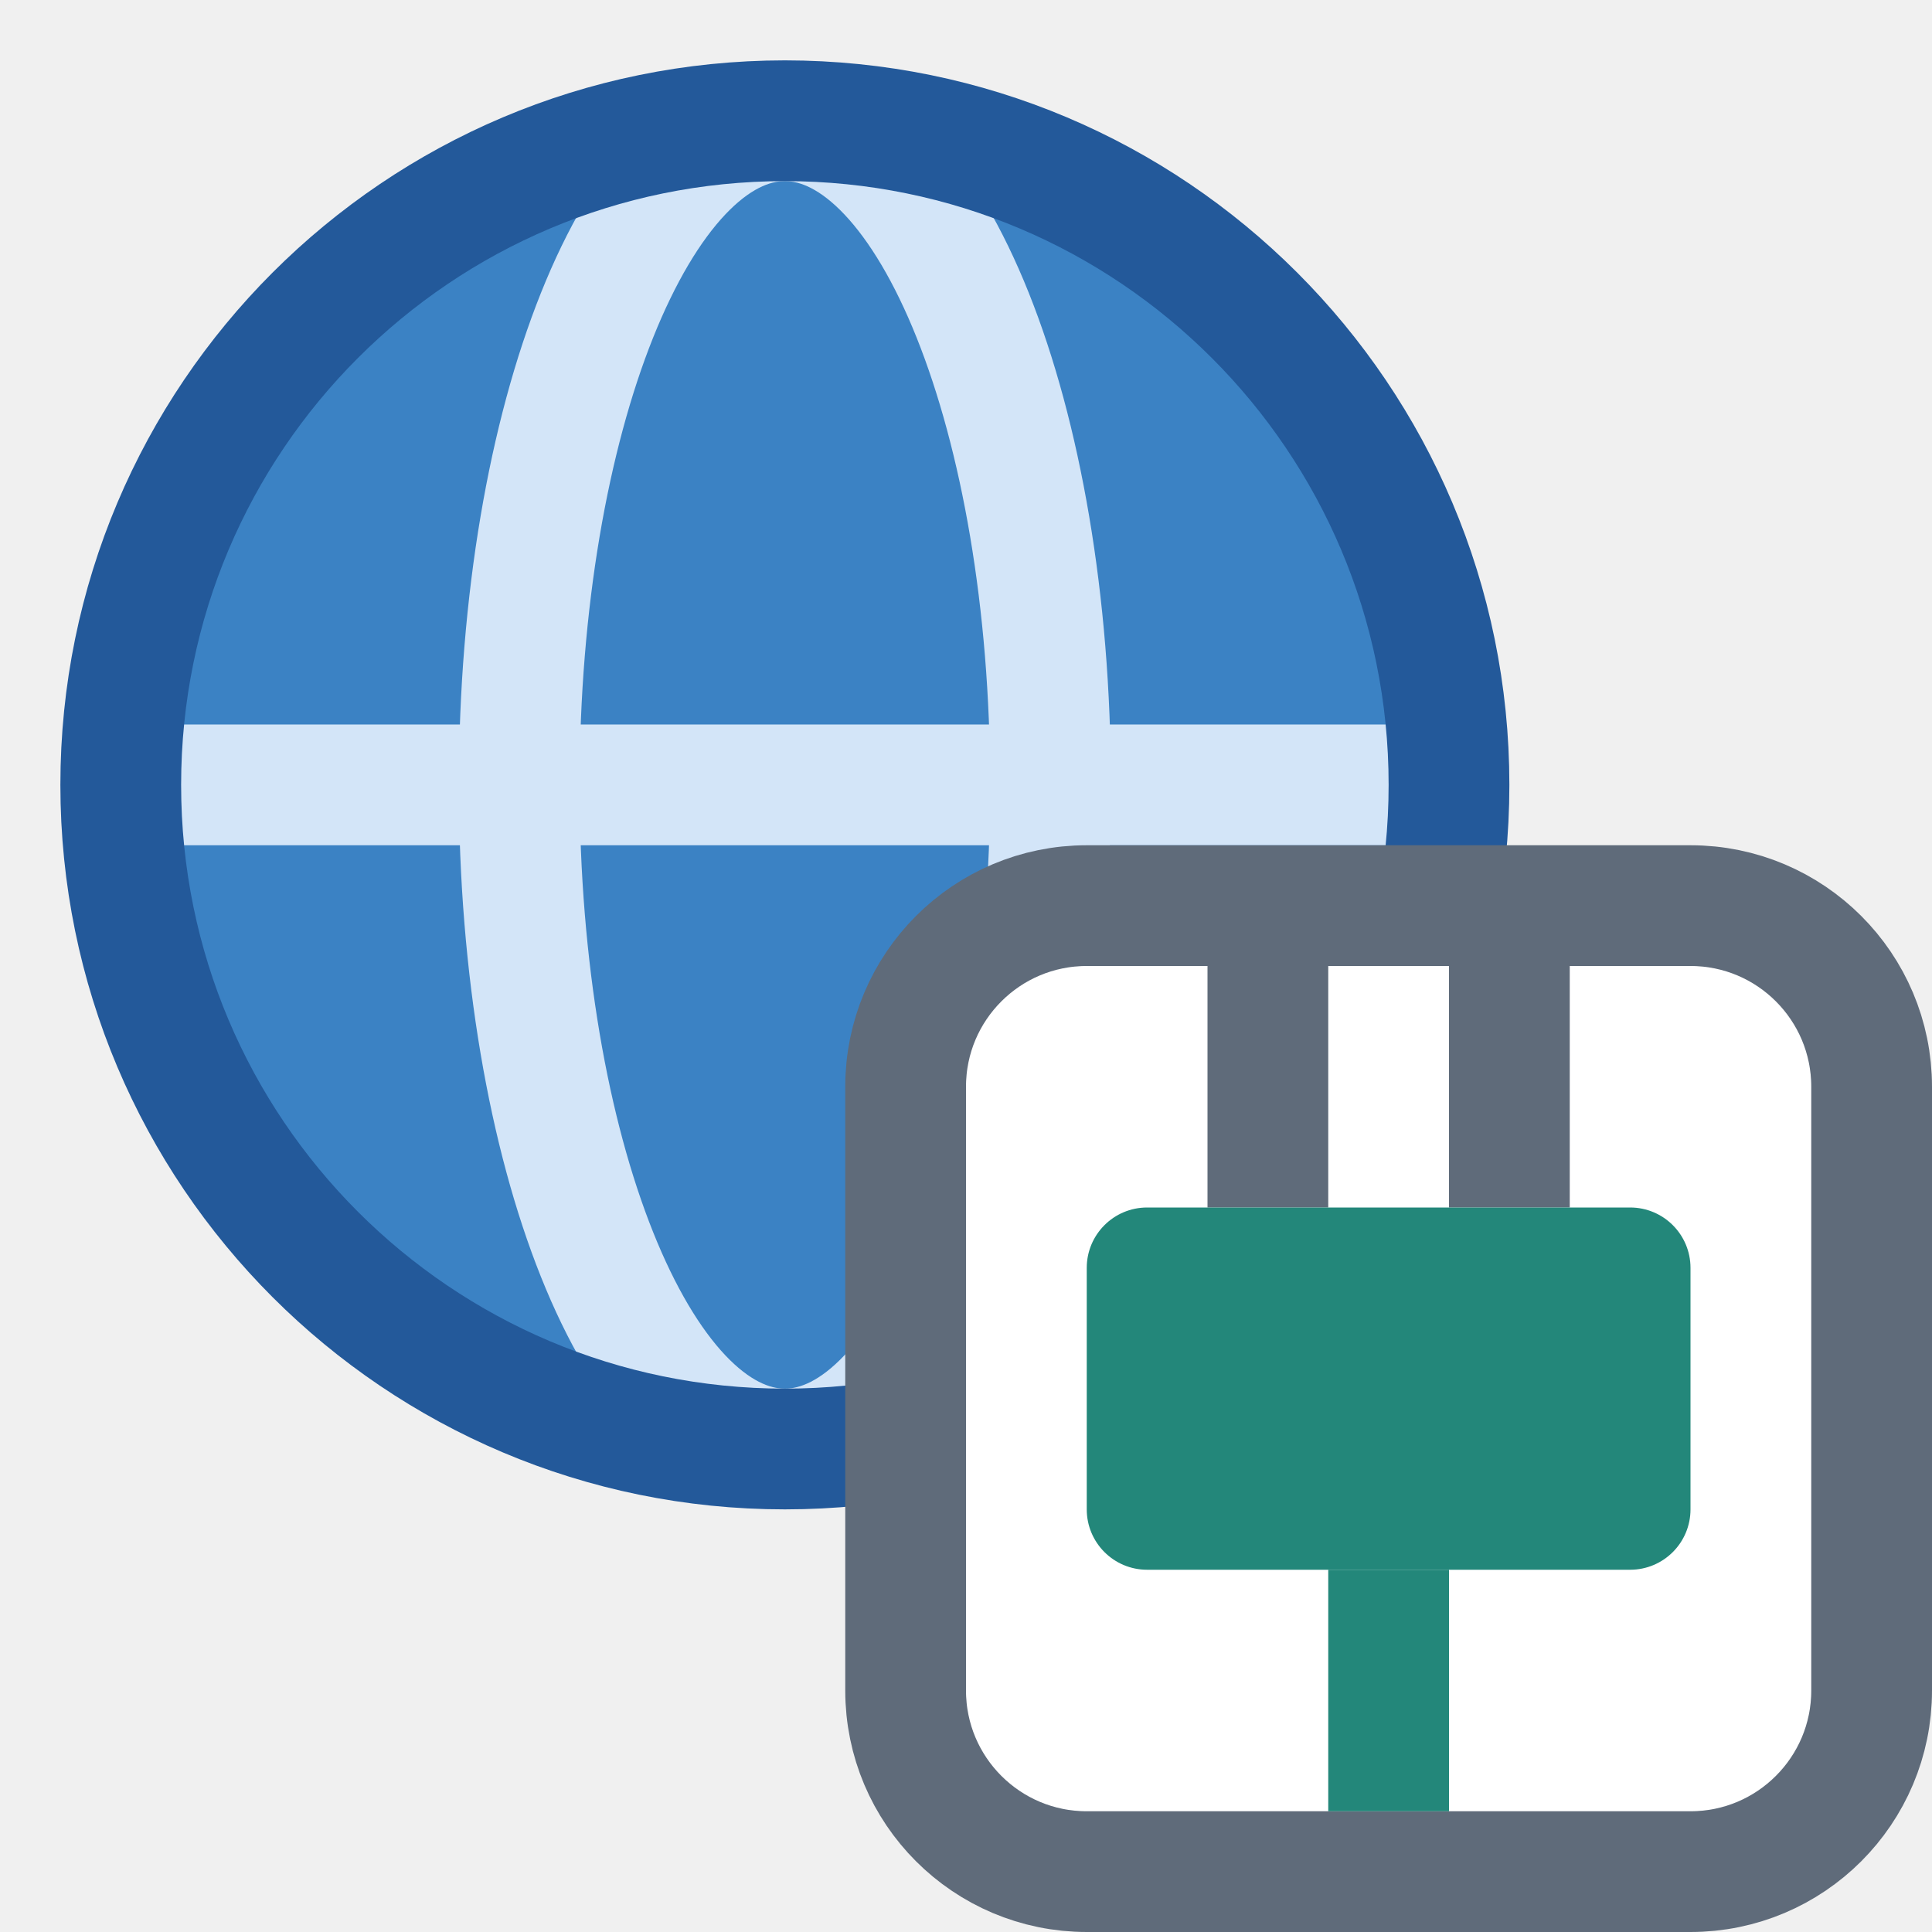
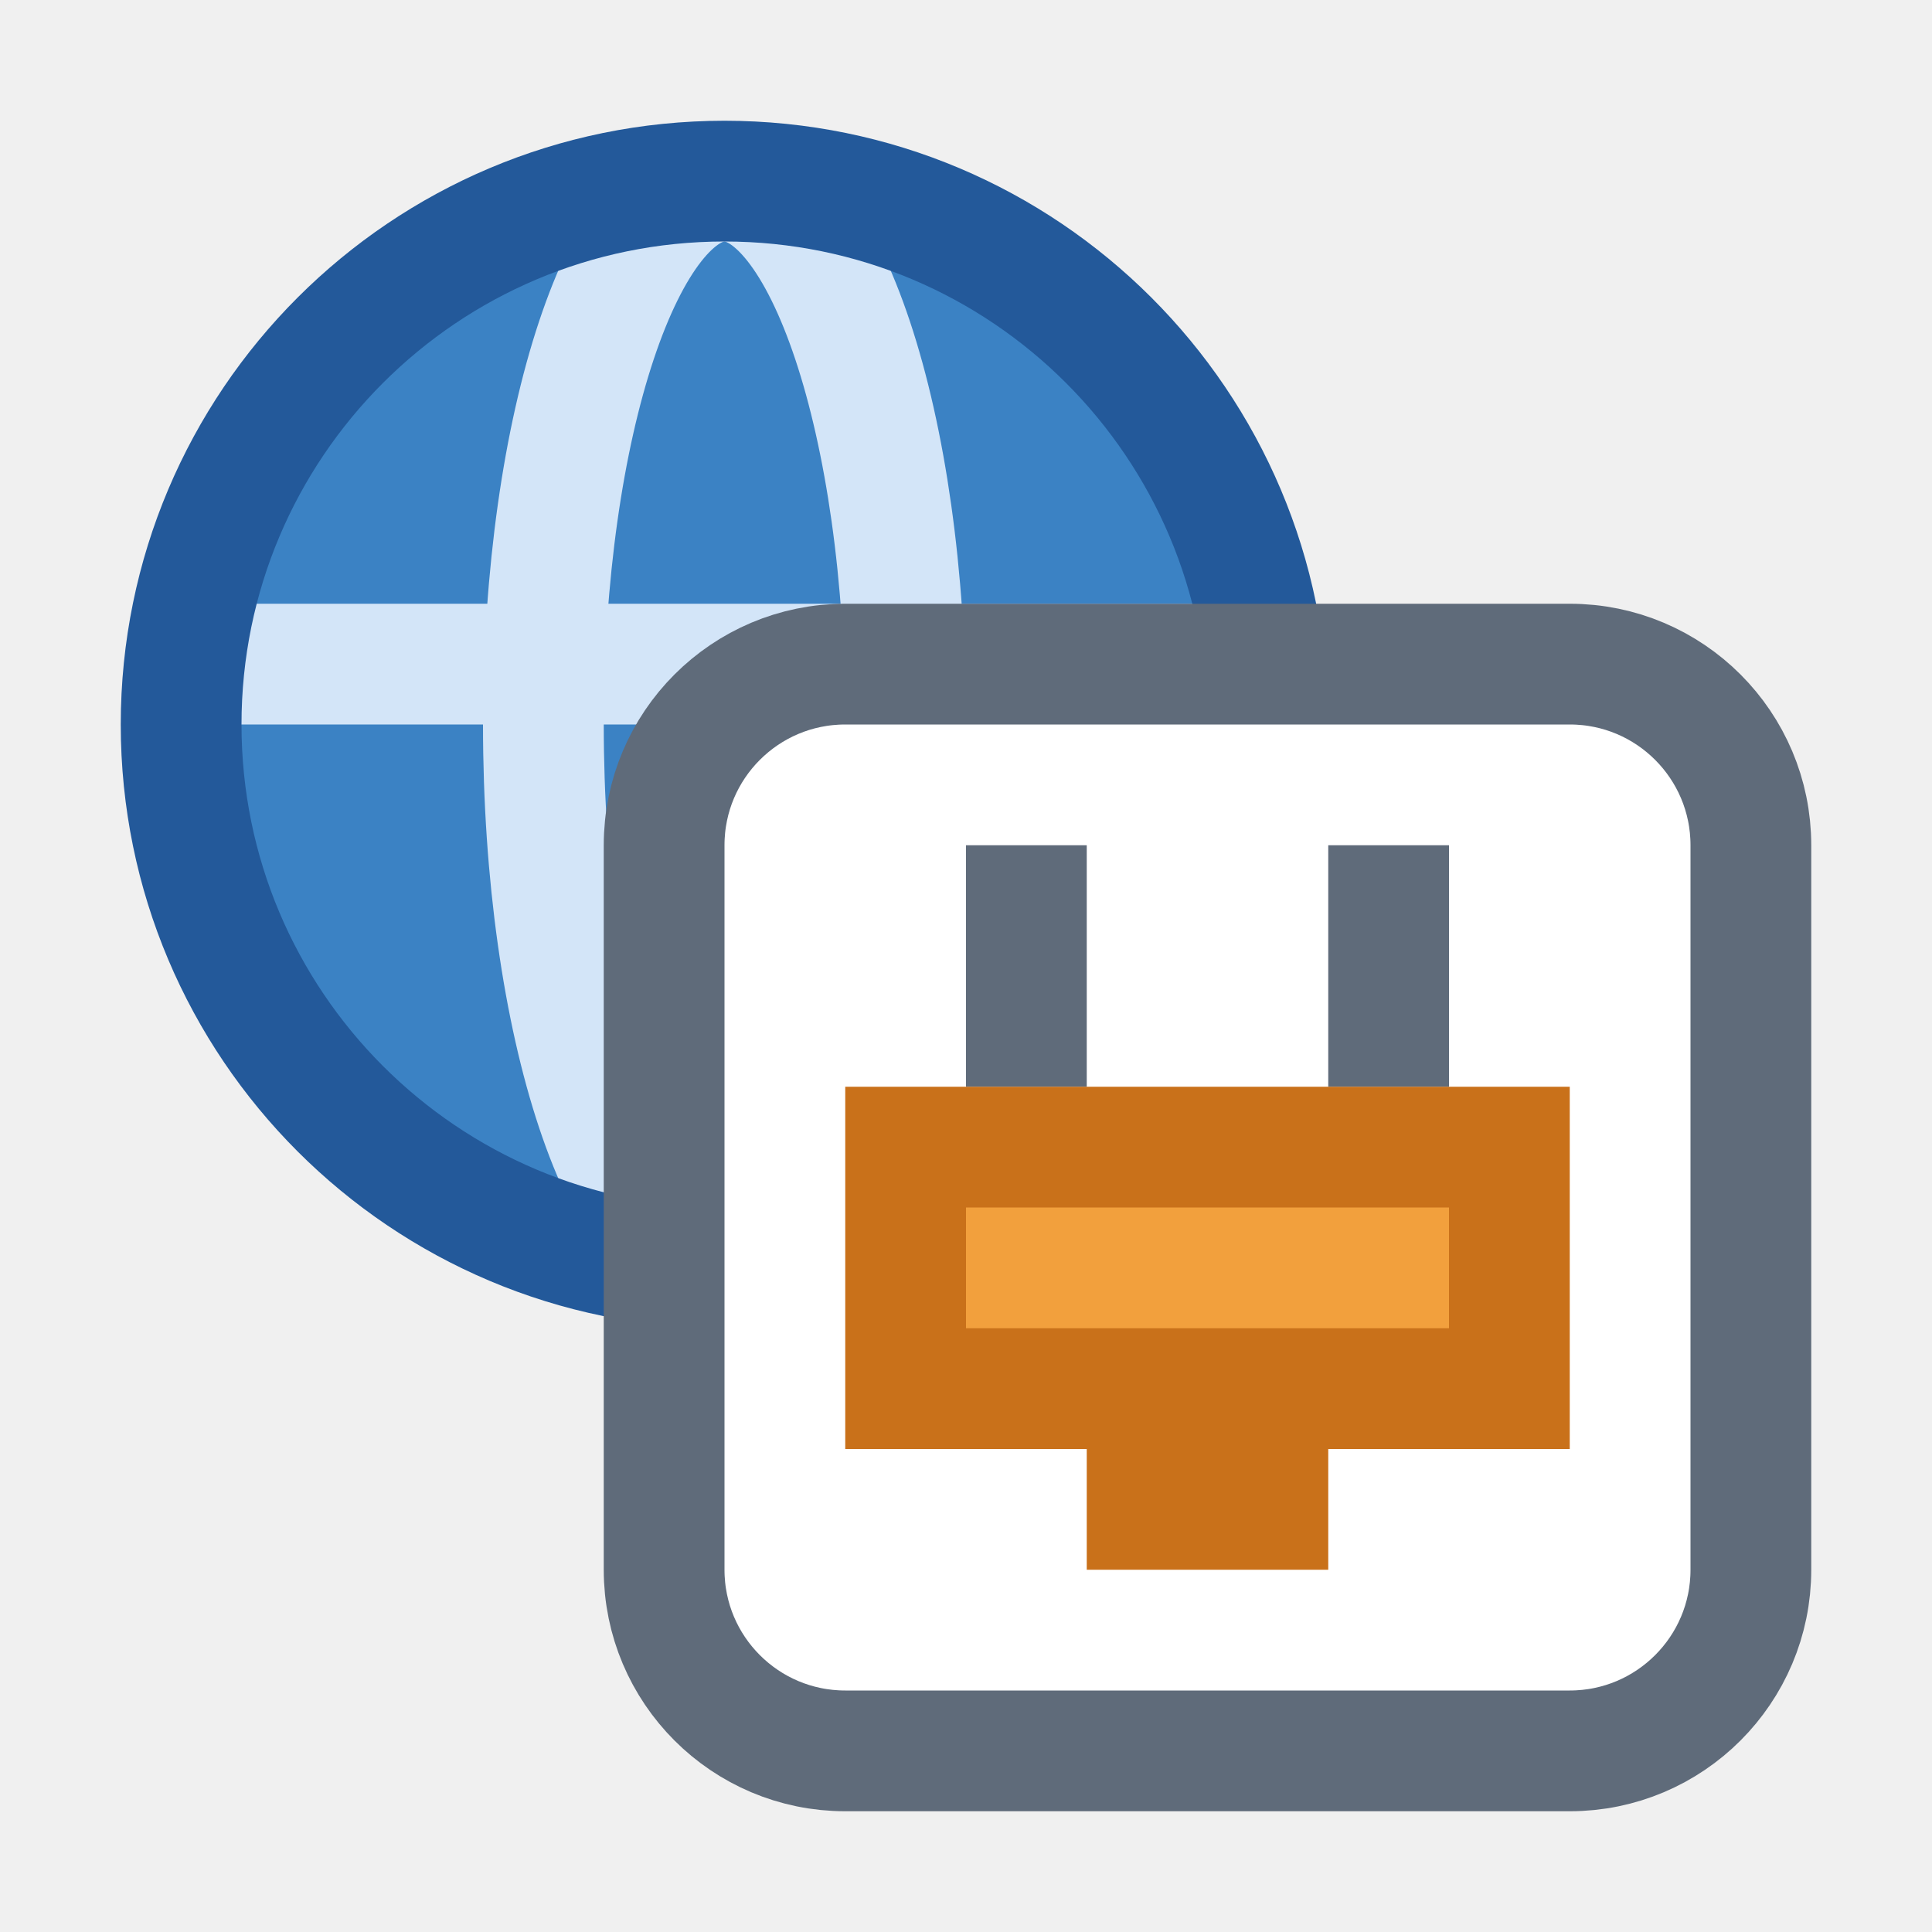
<svg xmlns="http://www.w3.org/2000/svg" width="16" height="16" viewBox="0 0 16 16">
-   <circle cx="6.5" cy="6.5" r="5.5" fill="#3B82C4" />
-   <ellipse cx="6.5" cy="6.5" rx="2.2" ry="5.5" fill="none" stroke="#D3E5F8" />
-   <path d="M1 6.5h11" fill="none" stroke="#D3E5F8" />
-   <circle cx="6.5" cy="6.5" r="5.5" fill="none" stroke="#23599A" />
-   <rect x="7.5" y="7.5" width="8" height="8" rx="1.5" fill="#FFFFFF" stroke="#5F6B7A" />
-   <rect x="10" y="8" width="1" height="2" fill="#5F6B7A" />
-   <rect x="12" y="8" width="1" height="2" fill="#5F6B7A" />
-   <rect x="9" y="10" width="5" height="3" rx="0.5" fill="#23877A" />
-   <rect x="11" y="13" width="1" height="2" fill="#23877A" />
+   <circle cx="6" cy="6" r="4.5" fill="#3B82C4" />
+   <ellipse cx="6" cy="6" rx="1.5" ry="4.5" fill="none" stroke="#D3E5F8" />
+   <path d="M1.5 5.5h9" fill="none" stroke="#D3E5F8" stroke-width="1" />
+   <circle cx="6" cy="6" r="4.5" fill="none" stroke="#23599A" stroke-width="1" />
+   <rect x="5.5" y="5.5" width="9" height="9" fill="#FFFFFF" rx="1.5" stroke="#5F6B7A" stroke-width="1" />
+   <rect x="8" y="7" width="1" height="2" fill="#5F6B7A" />
+   <rect x="11" y="7" width="1" height="2" fill="#5F6B7A" />
+   <rect x="7" y="9" width="6" height="3" fill="#C9711A" />
+   <rect x="8" y="10" width="4" height="1" fill="#F2A03D" />
+   <rect x="9" y="12" width="2" height="1" fill="#C9711A" />
</svg>
